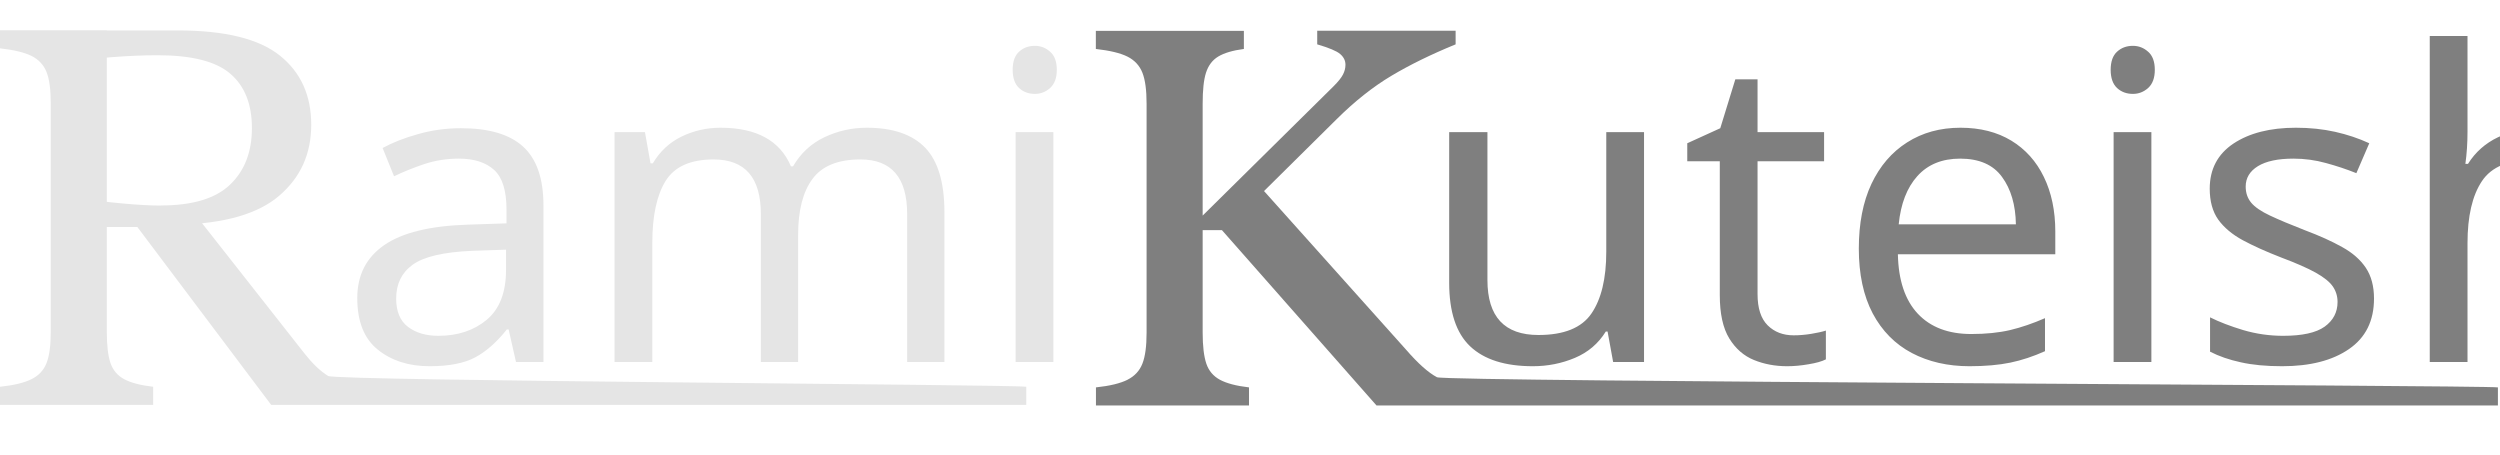
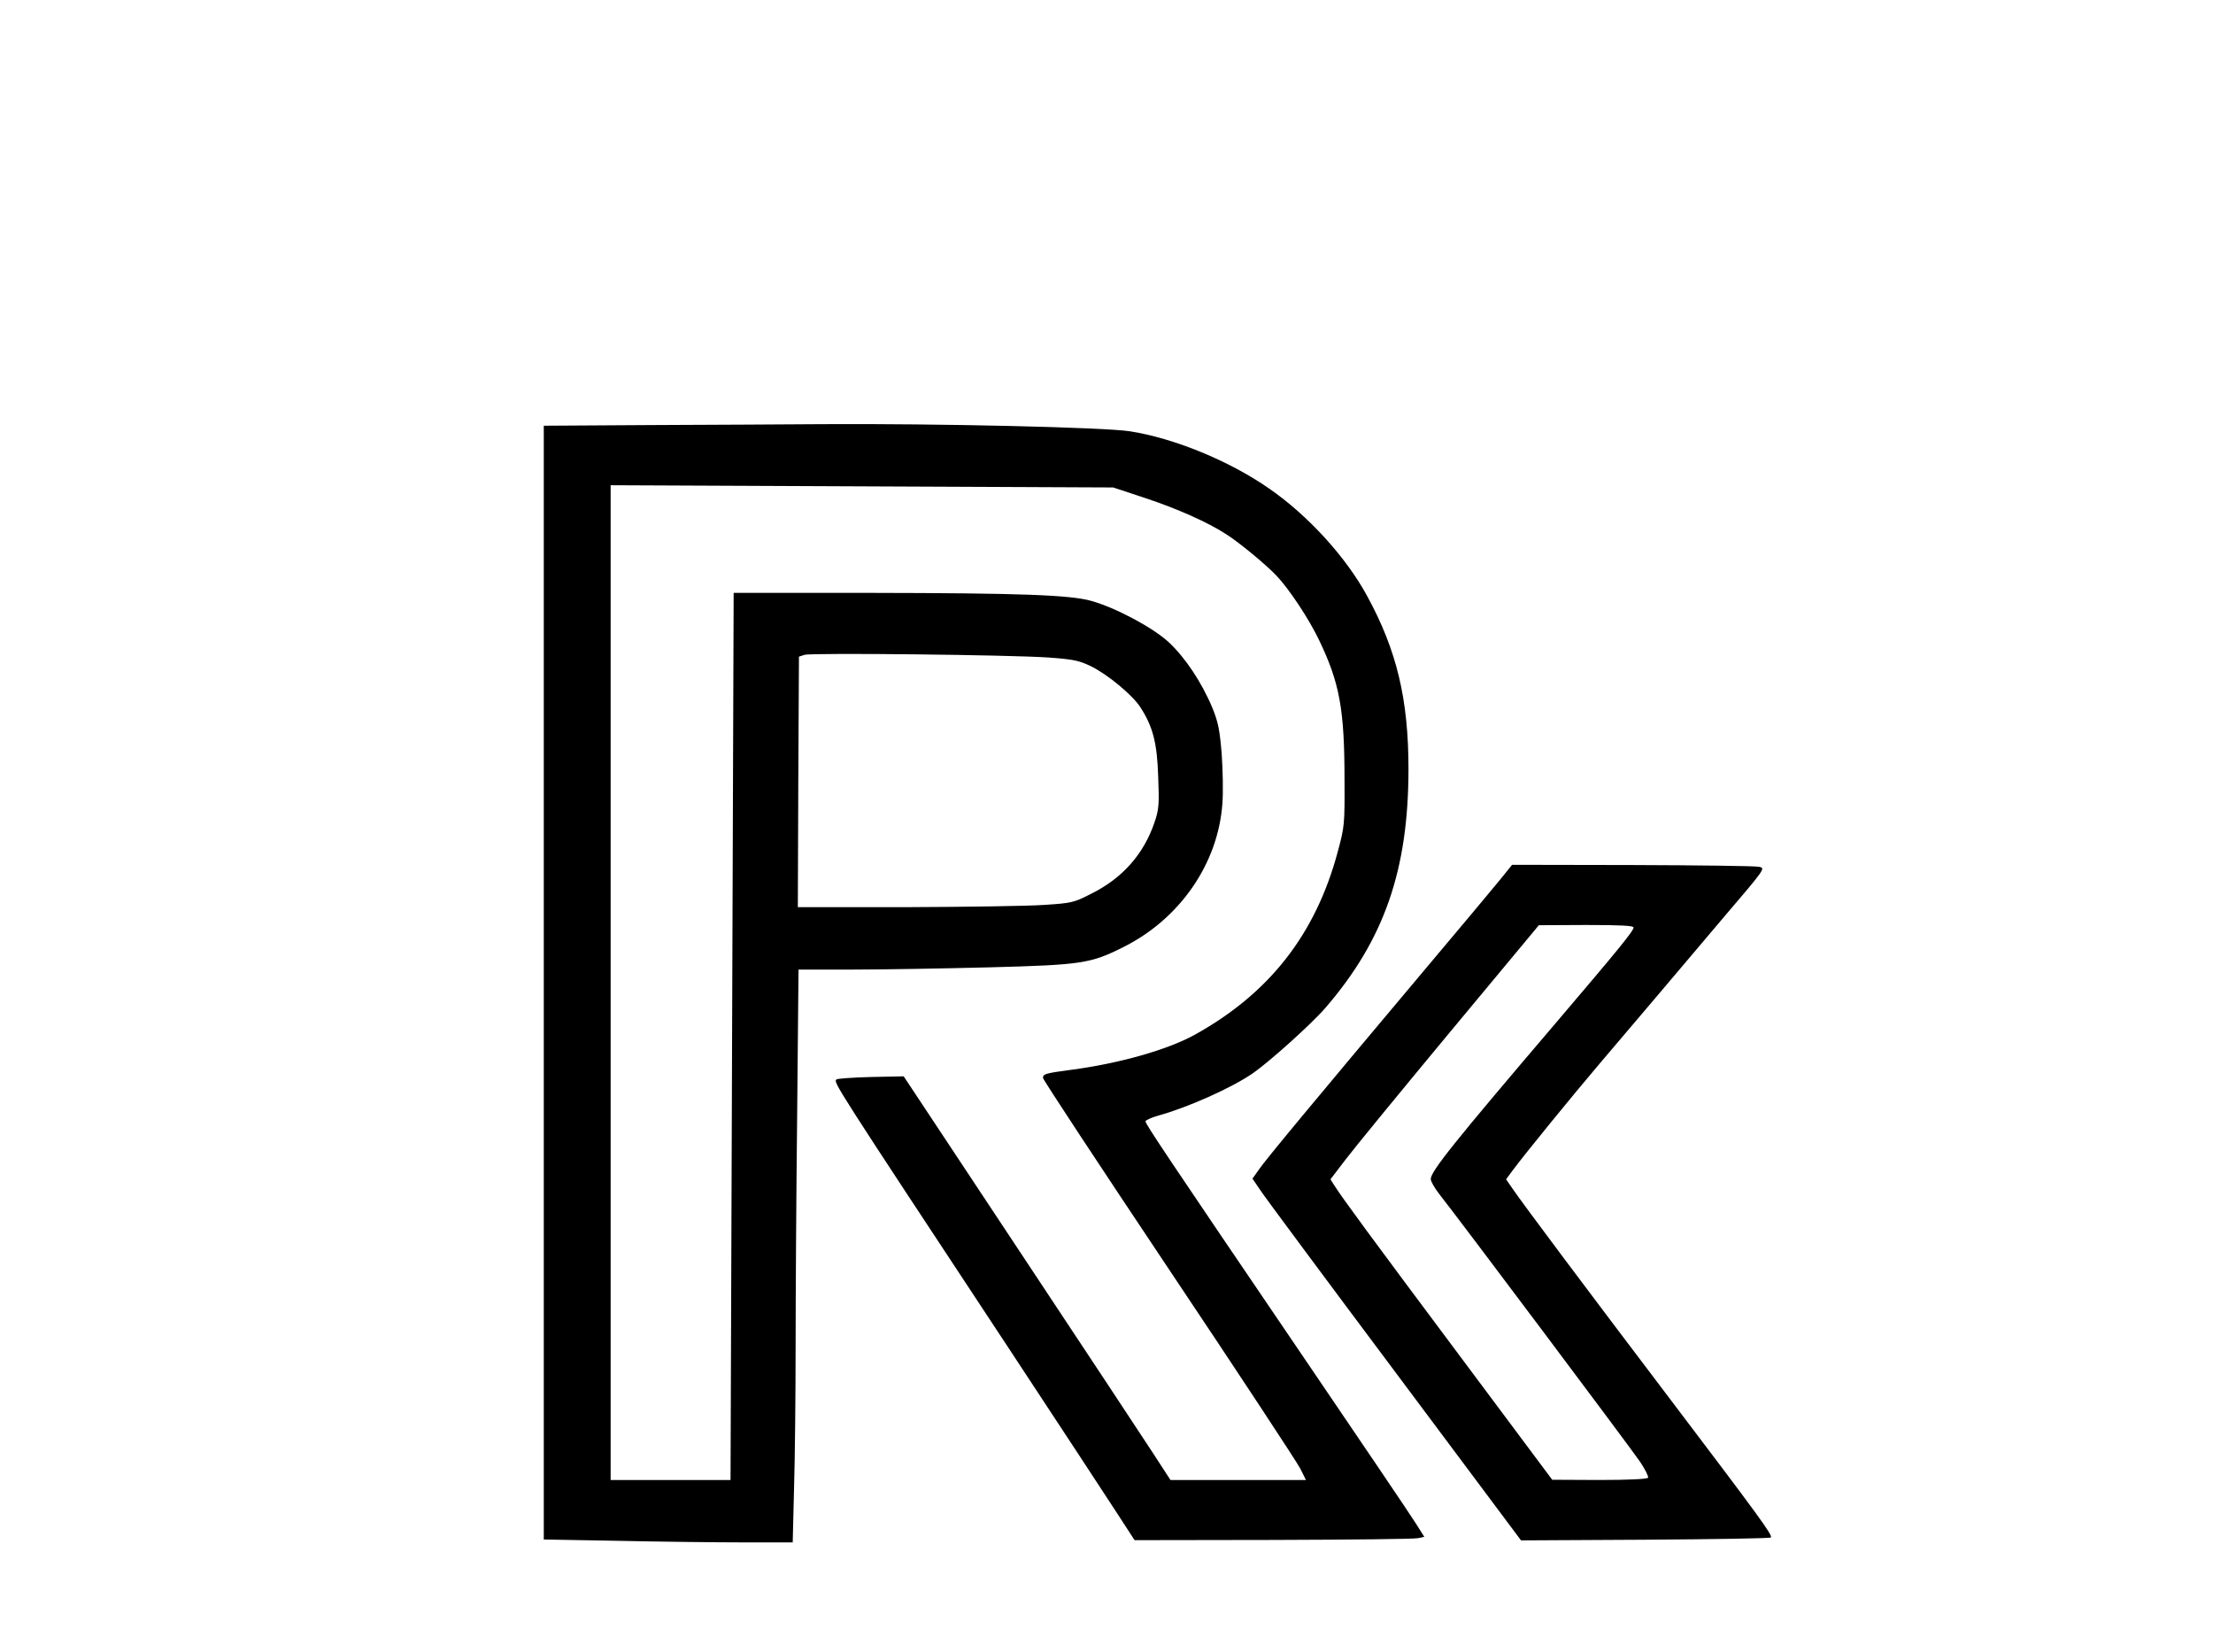
- <svg xmlns="http://www.w3.org/2000/svg" id="Ebene_1" data-name="Ebene 1" viewBox="0 0 238.97 43.45">
-   <defs>
-     <style>
-       .cls-1, .cls-2 {
-         font-family: CalistoMT, 'Calisto MT';
-         font-size: 41px;
-         isolation: isolate;
-       }
- 
-       .cls-1, .cls-3 {
-         fill: #7f7f7f;
-       }
- 
-       .cls-2, .cls-4 {
-         fill: #e5e5e5;
-       }
-     </style>
-   </defs>
-   <text class="cls-2" transform="translate(32.26 34.6)">
-     <tspan x="0" y="0">ami</tspan>
-   </text>
-   <text class="cls-1" transform="translate(135.29 34.6)">
-     <tspan x="0" y="0">uteish</tspan>
-   </text>
-   <path class="cls-4" d="m3.02,36.24c.68-.34,1.16-.85,1.43-1.54.27-.68.4-1.67.4-2.97V9.86c0-1.3-.13-2.29-.4-2.97-.27-.68-.75-1.2-1.43-1.54-.68-.34-1.69-.58-3.02-.73v-1.73h10.21v28.84c0,1.3.12,2.29.35,2.97.23.68.67,1.2,1.3,1.54s1.56.59,2.78.73v1.73H0v-1.73c1.33-.14,2.34-.39,3.02-.73Zm12.37-16.6c3.02,0,5.23-.67,6.61-2,1.39-1.33,2.08-3.13,2.08-5.4s-.68-4-2.05-5.18c-1.37-1.19-3.69-1.78-6.97-1.78-2.66,0-5.9.25-9.72.76v-3.13h11.66c4.5,0,7.75.8,9.75,2.4,2,1.6,3,3.81,3,6.61s-1.02,5.03-3.05,6.78c-2.03,1.75-5.25,2.67-9.64,2.78l-.59.22H6.91v-2.81c3.71.5,6.53.76,8.48.76h0Zm-3.08.97l6.26-.22,10.53,13.39c.76.97,1.51,1.69,2.27,2.16.76.47,65.54.81,66.73,1.03v1.73H25.92s-13.61-18.09-13.61-18.09Z" />
-   <path class="cls-3" d="m107.77,36.3c.68-.34,1.16-.85,1.43-1.54.27-.68.4-1.67.4-2.97V9.92c0-1.3-.13-2.29-.4-2.97-.27-.68-.75-1.2-1.43-1.54s-1.69-.58-3.02-.73v-1.73h14.15v1.73c-1.08.14-1.9.39-2.46.73s-.94.86-1.16,1.54-.32,1.67-.32,2.97v21.87c0,1.3.12,2.29.35,2.97.23.68.67,1.2,1.3,1.54.63.34,1.56.59,2.78.73v1.73h-14.63v-1.73c1.33-.14,2.34-.39,3.02-.73h-.01Zm6.64-15.15l13.07-12.91c.43-.43.73-.8.89-1.11s.24-.62.24-.94c0-.4-.17-.74-.51-1.03s-1.07-.59-2.19-.92v-1.3h13.23v1.3c-2.3.94-4.35,1.94-6.13,3-1.78,1.06-3.54,2.46-5.27,4.18l-10.53,10.42-.16.16h-3.4l.76-.86h0Zm2.27.7l3.83-3.94,13.88,15.5c1.15,1.33,2.14,2.21,2.97,2.65.83.43,100.04.76,101.41.97v1.73h-107.19l-14.9-16.9h0Z" />
+ <svg xmlns="http://www.w3.org/2000/svg" version="1.0" width="993pt" height="741pt" viewBox="0 0 993 741" preserveAspectRatio="xMidYMid meet">
+   <g transform="translate(0,741) scale(0.1,-0.1)" fill="#000000" stroke="none">
+     <path d="M2933 5503 l-493 -3 0 -2498 0 -2499 338 -6 c185 -4 436 -7 558 -7 l221 0 6 242 c4 133 7 420 7 638 0 218 3 688 7 1043 l6 647 246 0 c135 0 410 5 611 10 414 11 454 17 601 91 254 127 425 375 444 644 4 50 2 149 -3 221 -9 110 -16 144 -41 206 -49 118 -124 229 -197 297 -72 66 -237 154 -347 185 -94 27 -326 35 -983 36 l-622 0 -7 -1990 -7 -1990 -269 0 -269 0 0 2231 0 2232 1128 -5 1127 -5 145 -48 c139 -46 278 -107 364 -163 59 -38 174 -133 223 -184 57 -60 145 -192 192 -290 92 -192 114 -309 114 -628 1 -198 0 -209 -30 -320 -99 -371 -307 -637 -643 -823 -122 -67 -336 -128 -555 -157 -113 -15 -125 -18 -125 -36 0 -8 254 -393 564 -857 310 -463 575 -866 590 -895 l26 -52 -304 0 -304 0 -76 117 c-42 65 -312 473 -599 906 l-522 788 -147 -3 c-80 -2 -150 -7 -155 -11 -13 -14 -16 -10 772 -1204 225 -342 445 -676 488 -743 l78 -120 622 1 c342 1 634 4 650 8 l28 6 -38 60 c-20 33 -258 384 -527 780 -594 874 -686 1012 -686 1024 0 5 26 17 58 26 131 36 328 124 421 188 76 52 266 223 329 296 263 305 372 618 372 1071 0 312 -52 532 -186 777 -94 173 -264 360 -439 481 -178 124 -426 226 -625 257 -115 18 -861 35 -1375 32 -148 -1 -492 -3 -762 -4z m1772 -1043 c112 -8 138 -14 190 -39 77 -38 187 -130 222 -184 57 -89 75 -160 80 -312 5 -124 3 -147 -16 -203 -49 -145 -145 -253 -287 -323 -76 -39 -87 -41 -210 -49 -71 -5 -348 -9 -617 -10 l-487 0 2 562 3 562 25 8 c33 10 928 0 1095 -12z" />
+     <path d="M6730 3462 c-30 -37 -185 -222 -345 -412 -491 -584 -706 -843 -736 -887 l-29 -41 36 -53 c19 -29 290 -394 602 -811 l567 -759 557 3 c306 2 560 6 564 10 9 10 -49 89 -465 638 -364 480 -647 858 -694 927 l-29 42 28 38 c58 78 266 333 390 479 71 83 185 218 254 299 69 82 208 246 309 365 182 213 183 215 155 221 -16 4 -272 7 -569 8 l-540 1 -55 -68z m600 -213 c0 -16 -70 -101 -345 -424 -458 -537 -565 -670 -565 -705 0 -10 17 -40 38 -67 85 -107 861 -1142 901 -1201 23 -34 39 -67 36 -72 -4 -6 -90 -10 -218 -10 l-212 1 -412 552 c-399 534 -530 712 -566 769 l-17 27 68 89 c37 49 247 305 467 570 l400 481 213 1 c152 0 212 -3 212 -11z" />
+   </g>
</svg>
